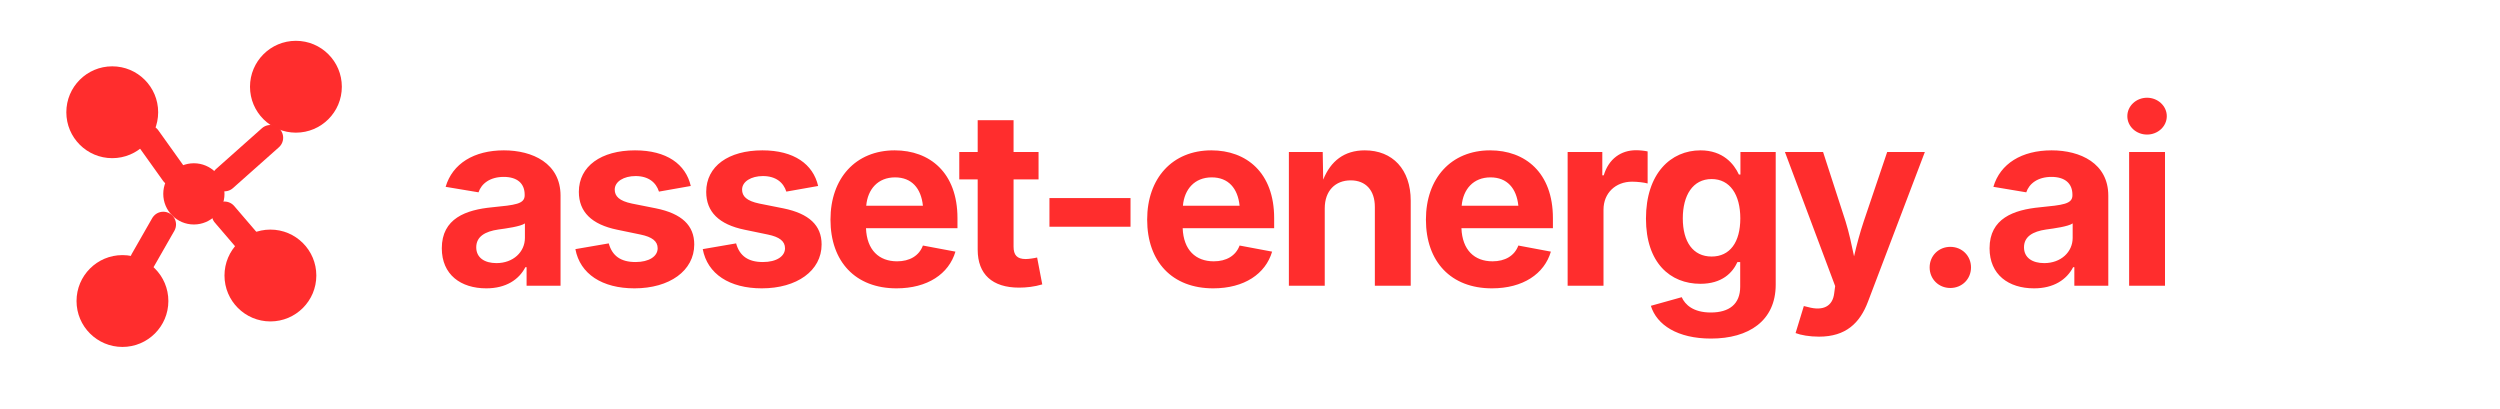
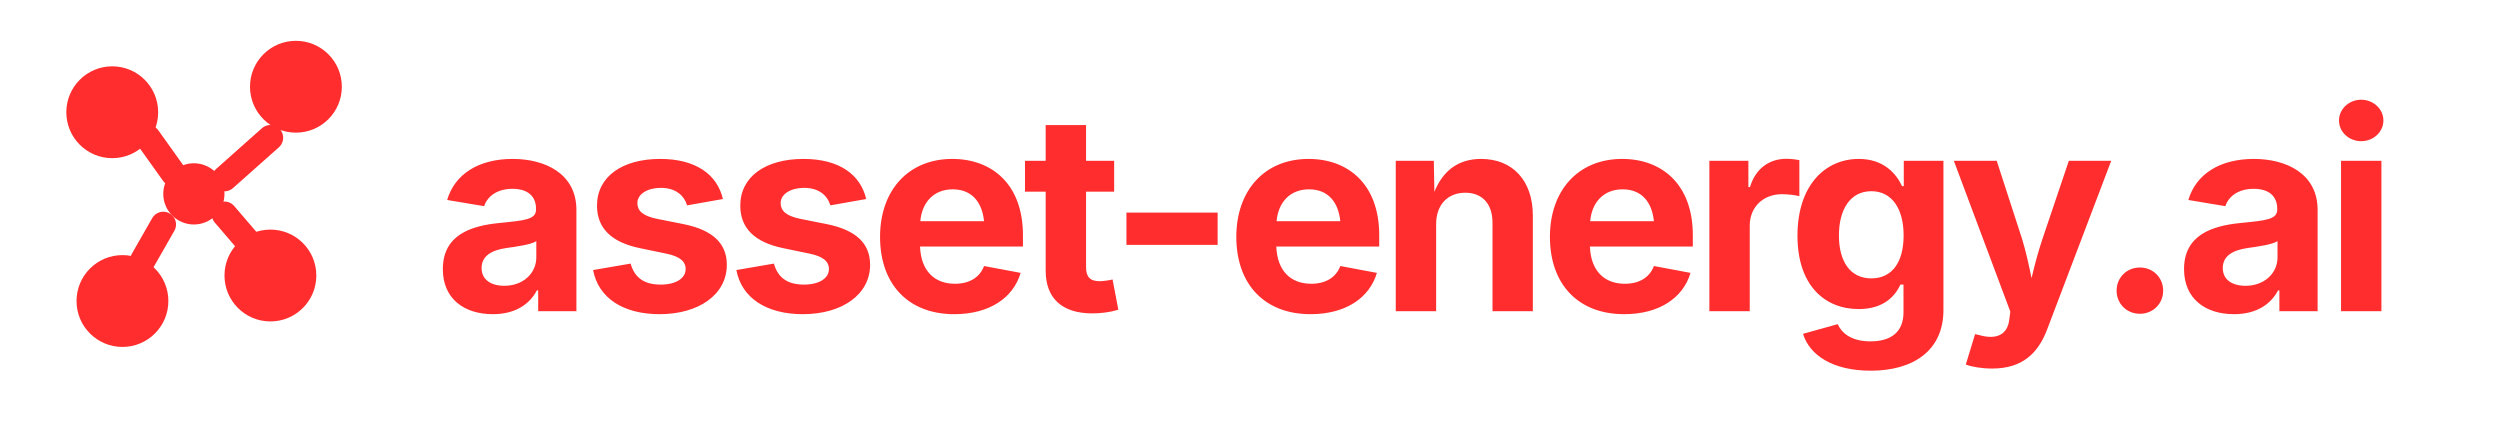
- <svg xmlns="http://www.w3.org/2000/svg" viewBox="0 0 980 160" role="img" aria-label="asset-energy.ai">
+ <svg xmlns="http://www.w3.org/2000/svg" viewBox="0 0 980 170" role="img" aria-label="asset-energy.ai">
  <defs>
    <style>
      .r{fill:#ff2d2d}
-       .t{fill:#ff2d2d;font: 700 96px/1.1 Inter, system-ui, -apple-system, Segoe UI, Roboto, Helvetica, Arial, sans-serif; letter-spacing:-0.04em}
+       .t{fill:#ff2d2d;font: 700 108px/1.1 Inter, system-ui, -apple-system, Segoe UI, Roboto, Helvetica, Arial, sans-serif; letter-spacing:-0.04em}
    </style>
  </defs>
  <g transform="translate(14,14)">
    <circle class="r" cx="30" cy="30" r="18" />
    <circle class="r" cx="102" cy="20" r="18" />
    <circle class="r" cx="92" cy="94" r="18" />
    <circle class="r" cx="34" cy="104" r="18" />
    <circle class="r" cx="62" cy="62" r="12" />
    <path class="r" d="M44 40 L54 54" stroke="#ff2d2d" stroke-width="10" stroke-linecap="round" fill="none" />
    <path class="r" d="M74 56 L92 40" stroke="#ff2d2d" stroke-width="10" stroke-linecap="round" fill="none" />
    <path class="r" d="M74 70 L86 84" stroke="#ff2d2d" stroke-width="10" stroke-linecap="round" fill="none" />
    <path class="r" d="M50 74 L42 88" stroke="#ff2d2d" stroke-width="10" stroke-linecap="round" fill="none" />
  </g>
-   <text class="t" x="170" y="112">asset-energy.ai</text>
+   <text class="t" x="170" y="122">asset-energy.ai</text>
</svg>
